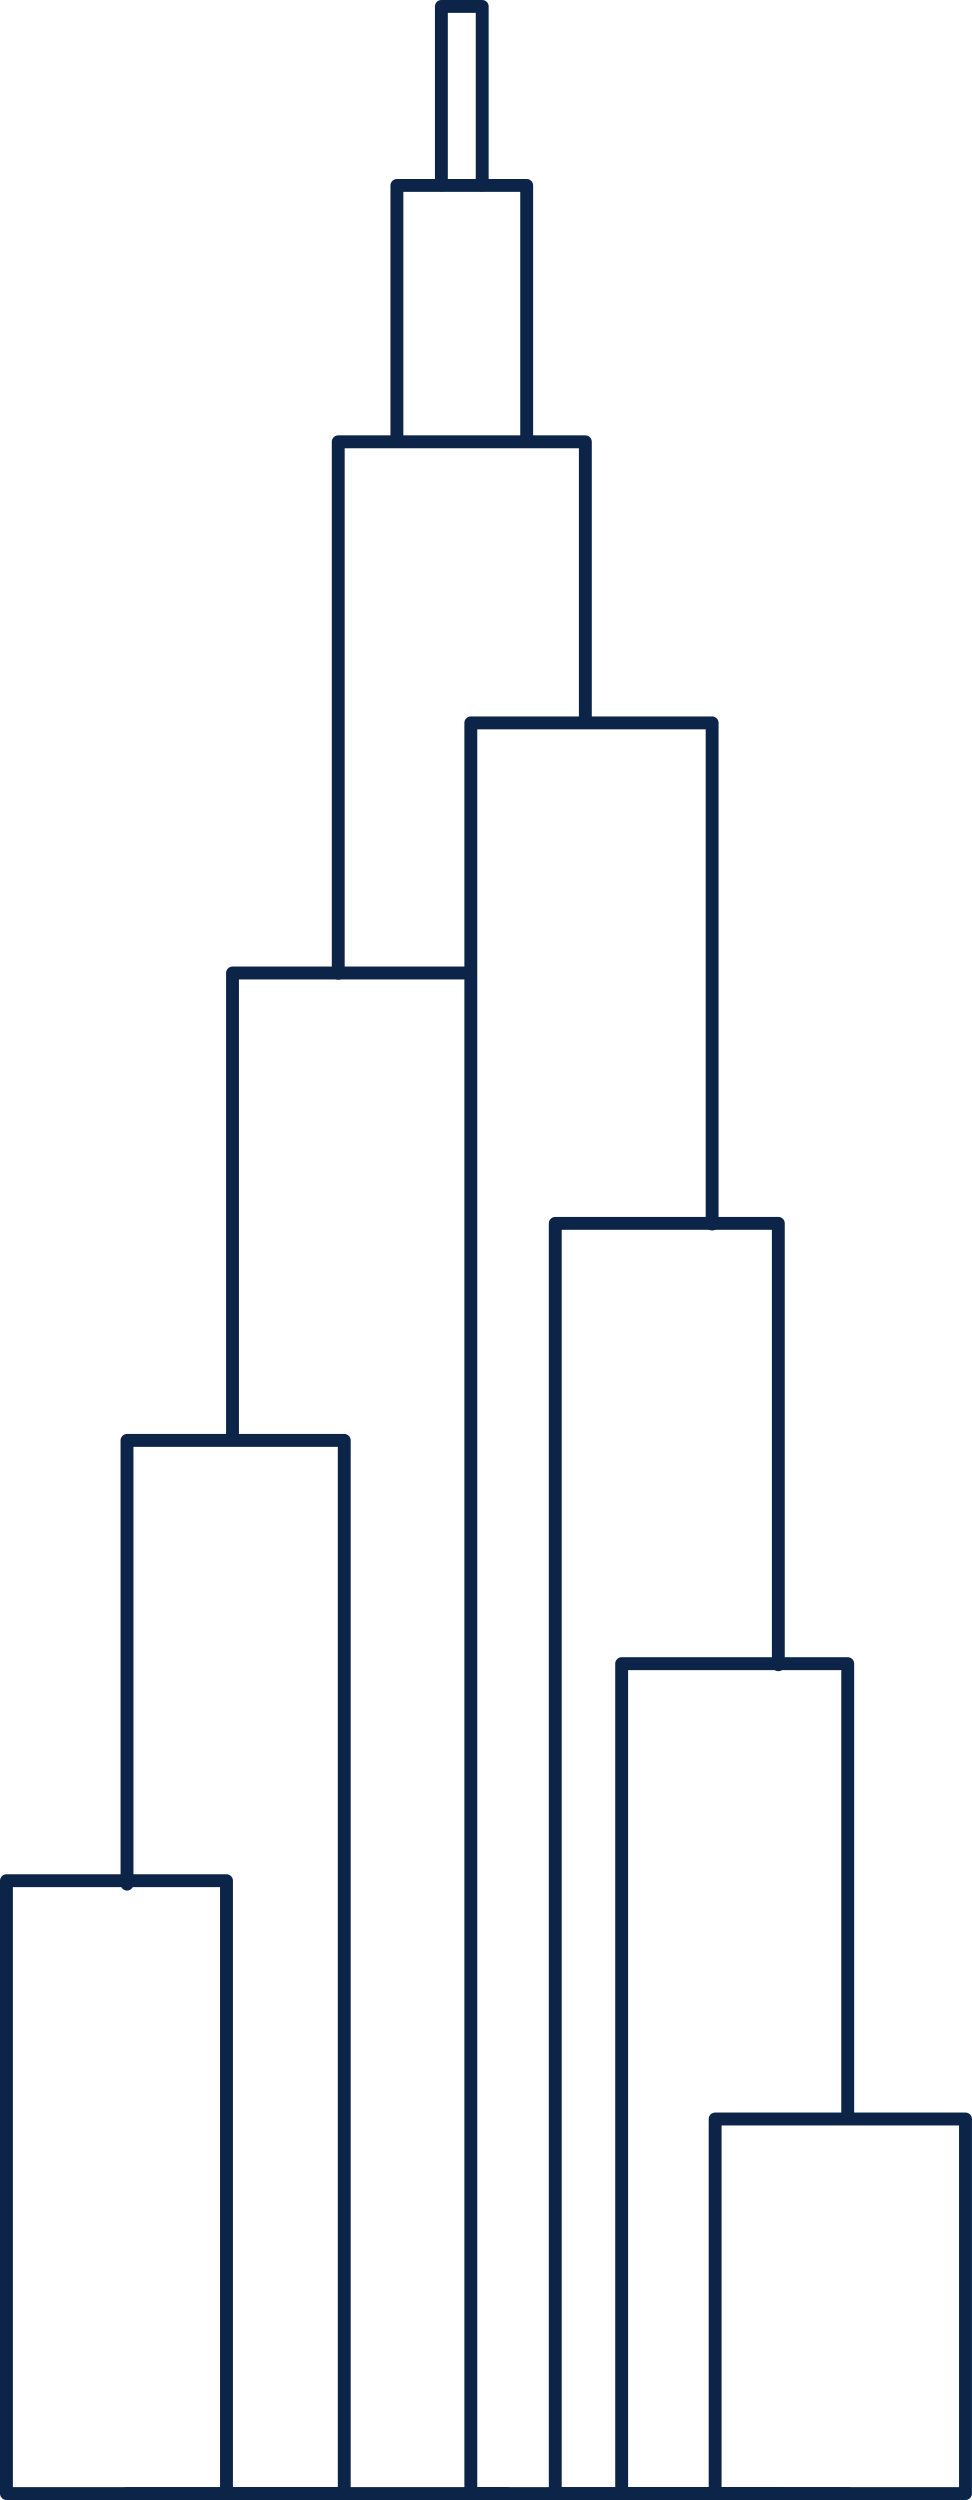
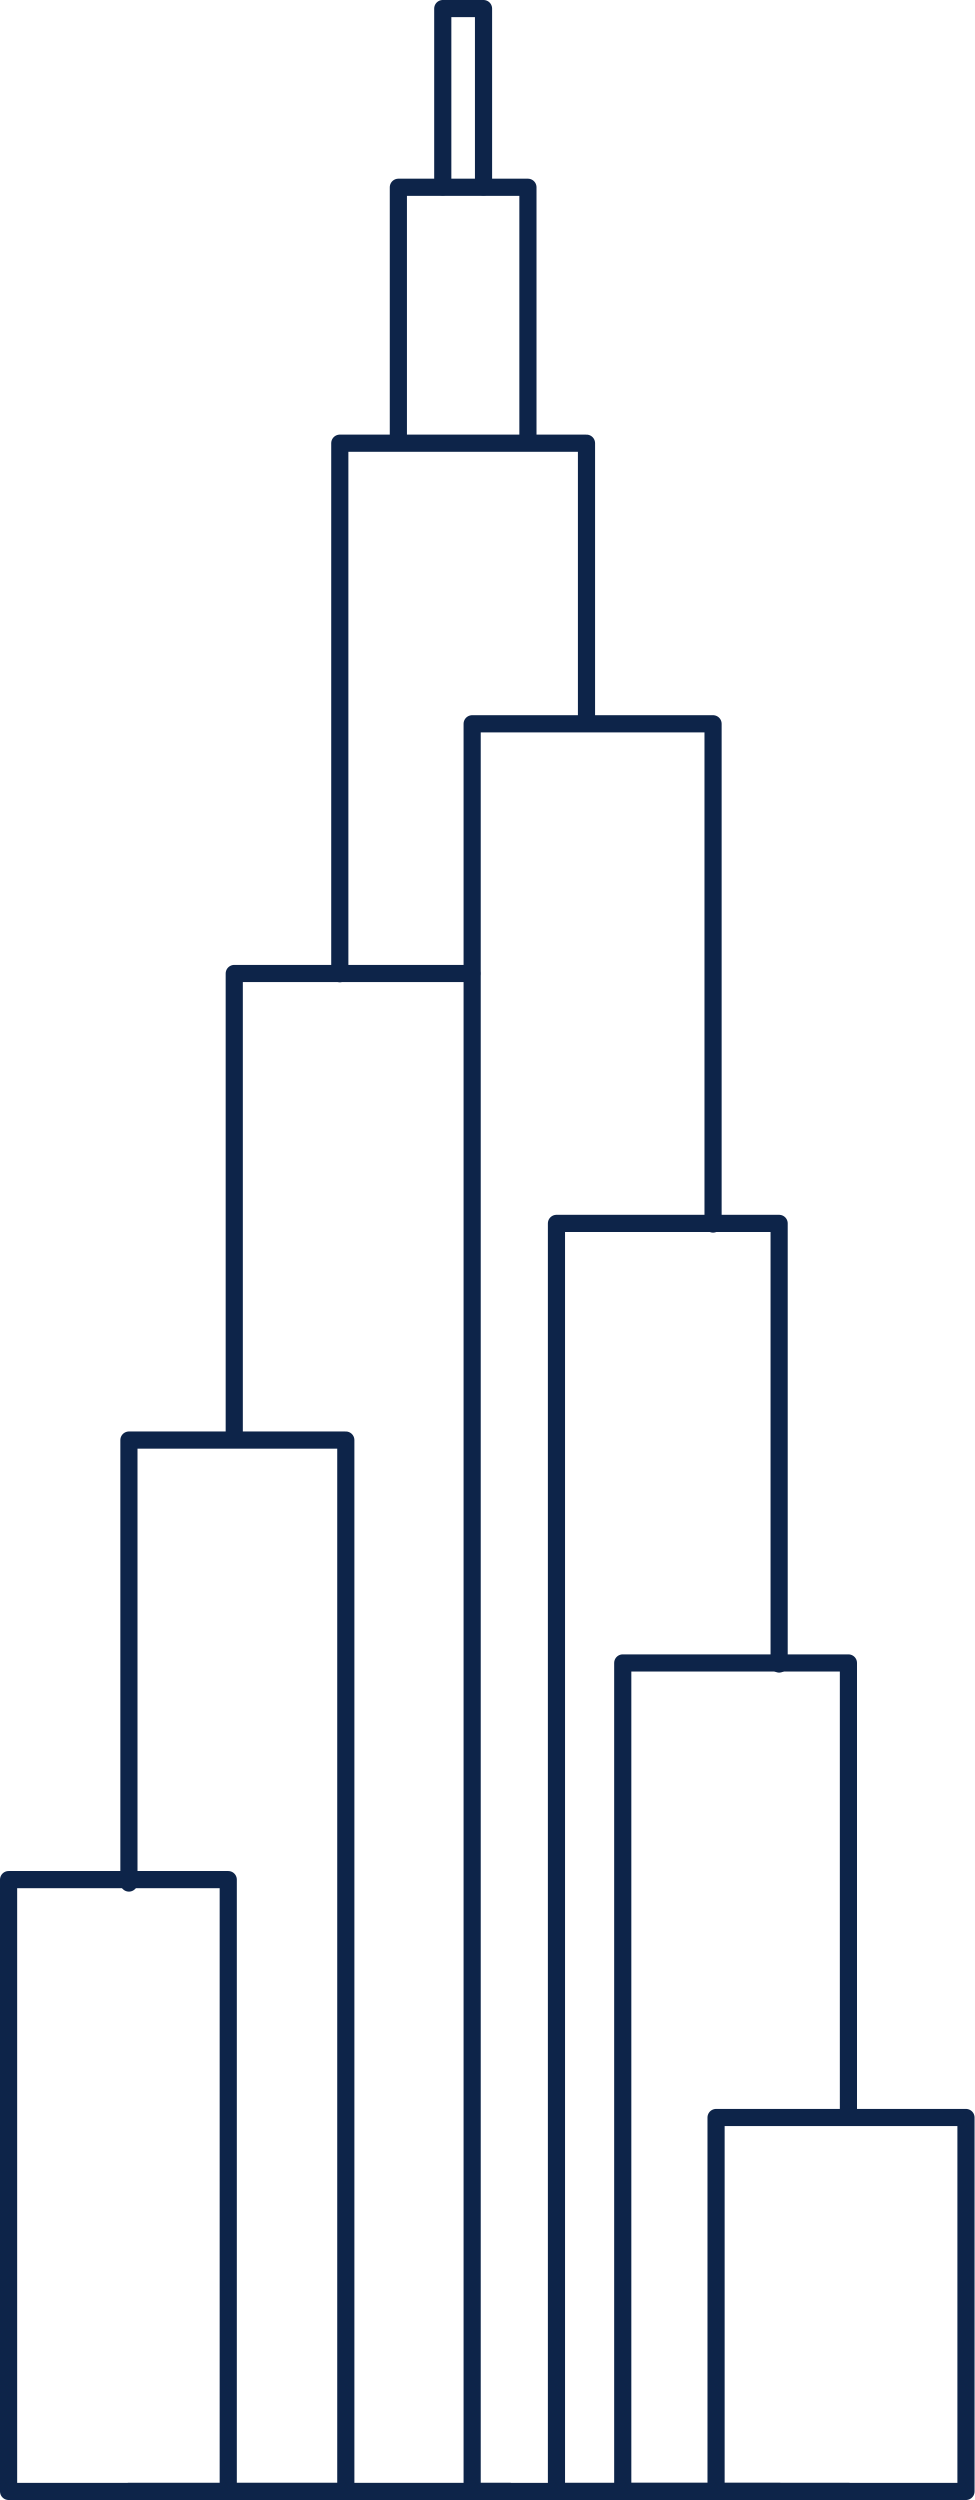
- <svg xmlns="http://www.w3.org/2000/svg" id="Capa_1" data-name="Capa 1" viewBox="0 0 45.23 116.34">
+ <svg xmlns="http://www.w3.org/2000/svg" id="Capa_1" data-name="Capa 1" viewBox="0 0 45.43 116.54">
  <defs>
    <style>
      .cls-1 {
        stroke-miterlimit: 10;
      }

      .cls-1, .cls-2 {
        fill: none;
        stroke: #0d2449;
-         stroke-width: .6px;
+         stroke-width: .8px;
      }

      .cls-2 {
        stroke-linecap: round;
        stroke-linejoin: round;
      }
    </style>
  </defs>
-   <rect class="cls-2" x=".3" y="87.52" width="10.24" height="28.52" />
-   <line class="cls-1" x1="10.82" y1="116.04" x2="23.71" y2="116.04" />
-   <polyline class="cls-2" points="5.91 116.04 16.02 116.04 16.02 67.03 5.91 67.03 5.91 87.68" />
-   <polyline class="cls-2" points="21.89 45.28 10.82 45.28 10.82 66.91" />
-   <polyline class="cls-2" points="27.24 33.61 27.24 20.56 15.74 20.56 15.74 45.29" />
-   <polyline class="cls-2" points="18.47 20.46 18.47 8.63 24.51 8.63 24.51 20.46" />
-   <polyline class="cls-2" points="20.54 8.61 20.54 .3 22.44 .3 22.44 8.61" />
-   <polyline class="cls-2" points="33.14 116.04 21.91 116.04 21.91 33.64 33.14 33.64 33.14 56.96" />
-   <polyline class="cls-2" points="36.22 116.04 25.84 116.04 25.84 56.93 36.22 56.93 36.22 77.47" />
-   <polyline class="cls-2" points="39.45 116.04 28.93 116.04 28.93 77.42 39.45 77.42 39.45 98.5" />
-   <rect class="cls-2" x="33.28" y="98.61" width="11.65" height="17.43" />
+   <rect class="cls-2" x=".4" y="87.62" width="10.24" height="28.52" />
+   <line class="cls-1" x1="10.92" y1="116.14" x2="23.81" y2="116.14" />
+   <polyline class="cls-2" points="6.01 116.14 16.12 116.14 16.12 67.13 6.01 67.13 6.01 87.78" />
+   <polyline class="cls-2" points="21.99 45.38 10.92 45.38 10.92 67.01" />
+   <polyline class="cls-2" points="27.34 33.71 27.34 20.66 15.84 20.66 15.84 45.39" />
+   <polyline class="cls-2" points="18.57 20.56 18.57 8.73 24.61 8.73 24.61 20.56" />
+   <polyline class="cls-2" points="20.64 8.71 20.64 .4 22.54 .4 22.54 8.71" />
+   <polyline class="cls-2" points="33.24 116.14 22.01 116.14 22.01 33.74 33.24 33.74 33.24 57.06" />
+   <polyline class="cls-2" points="36.32 116.14 25.94 116.14 25.94 57.03 36.32 57.03 36.32 77.57" />
+   <polyline class="cls-2" points="39.55 116.14 29.03 116.14 29.03 77.52 39.55 77.52 39.55 98.6" />
+   <rect class="cls-2" x="33.38" y="98.71" width="11.65" height="17.43" />
</svg>
